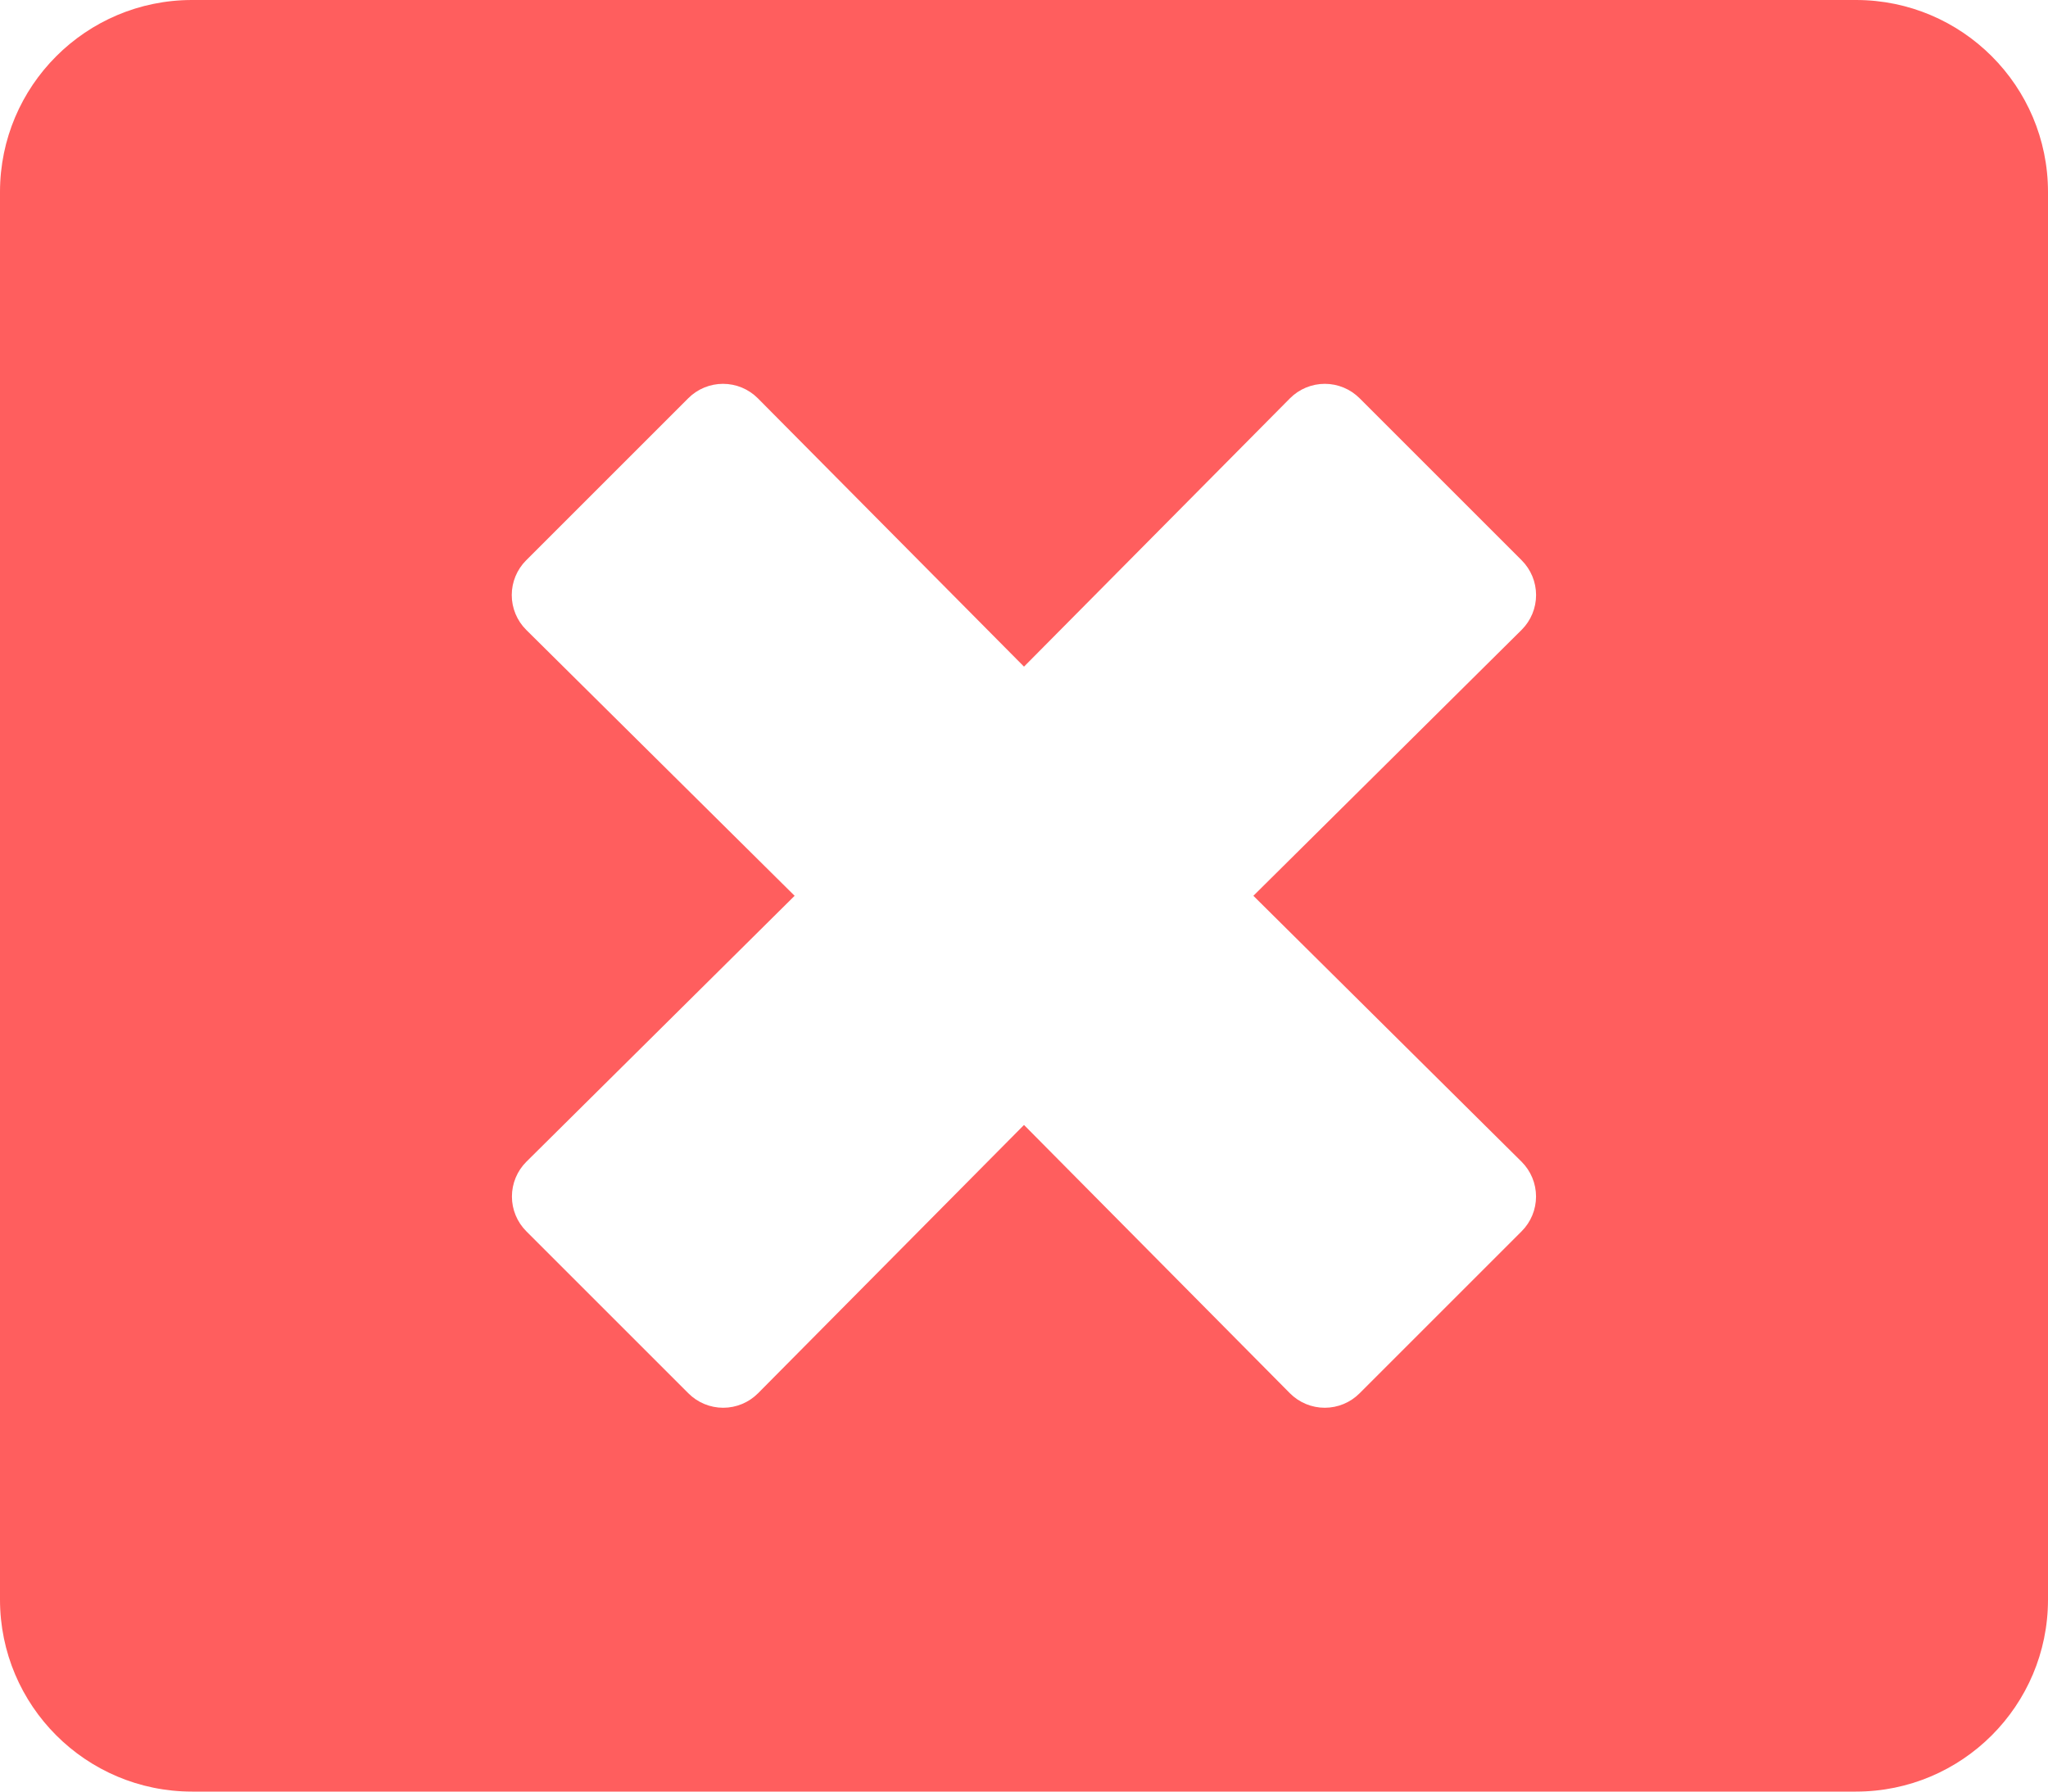
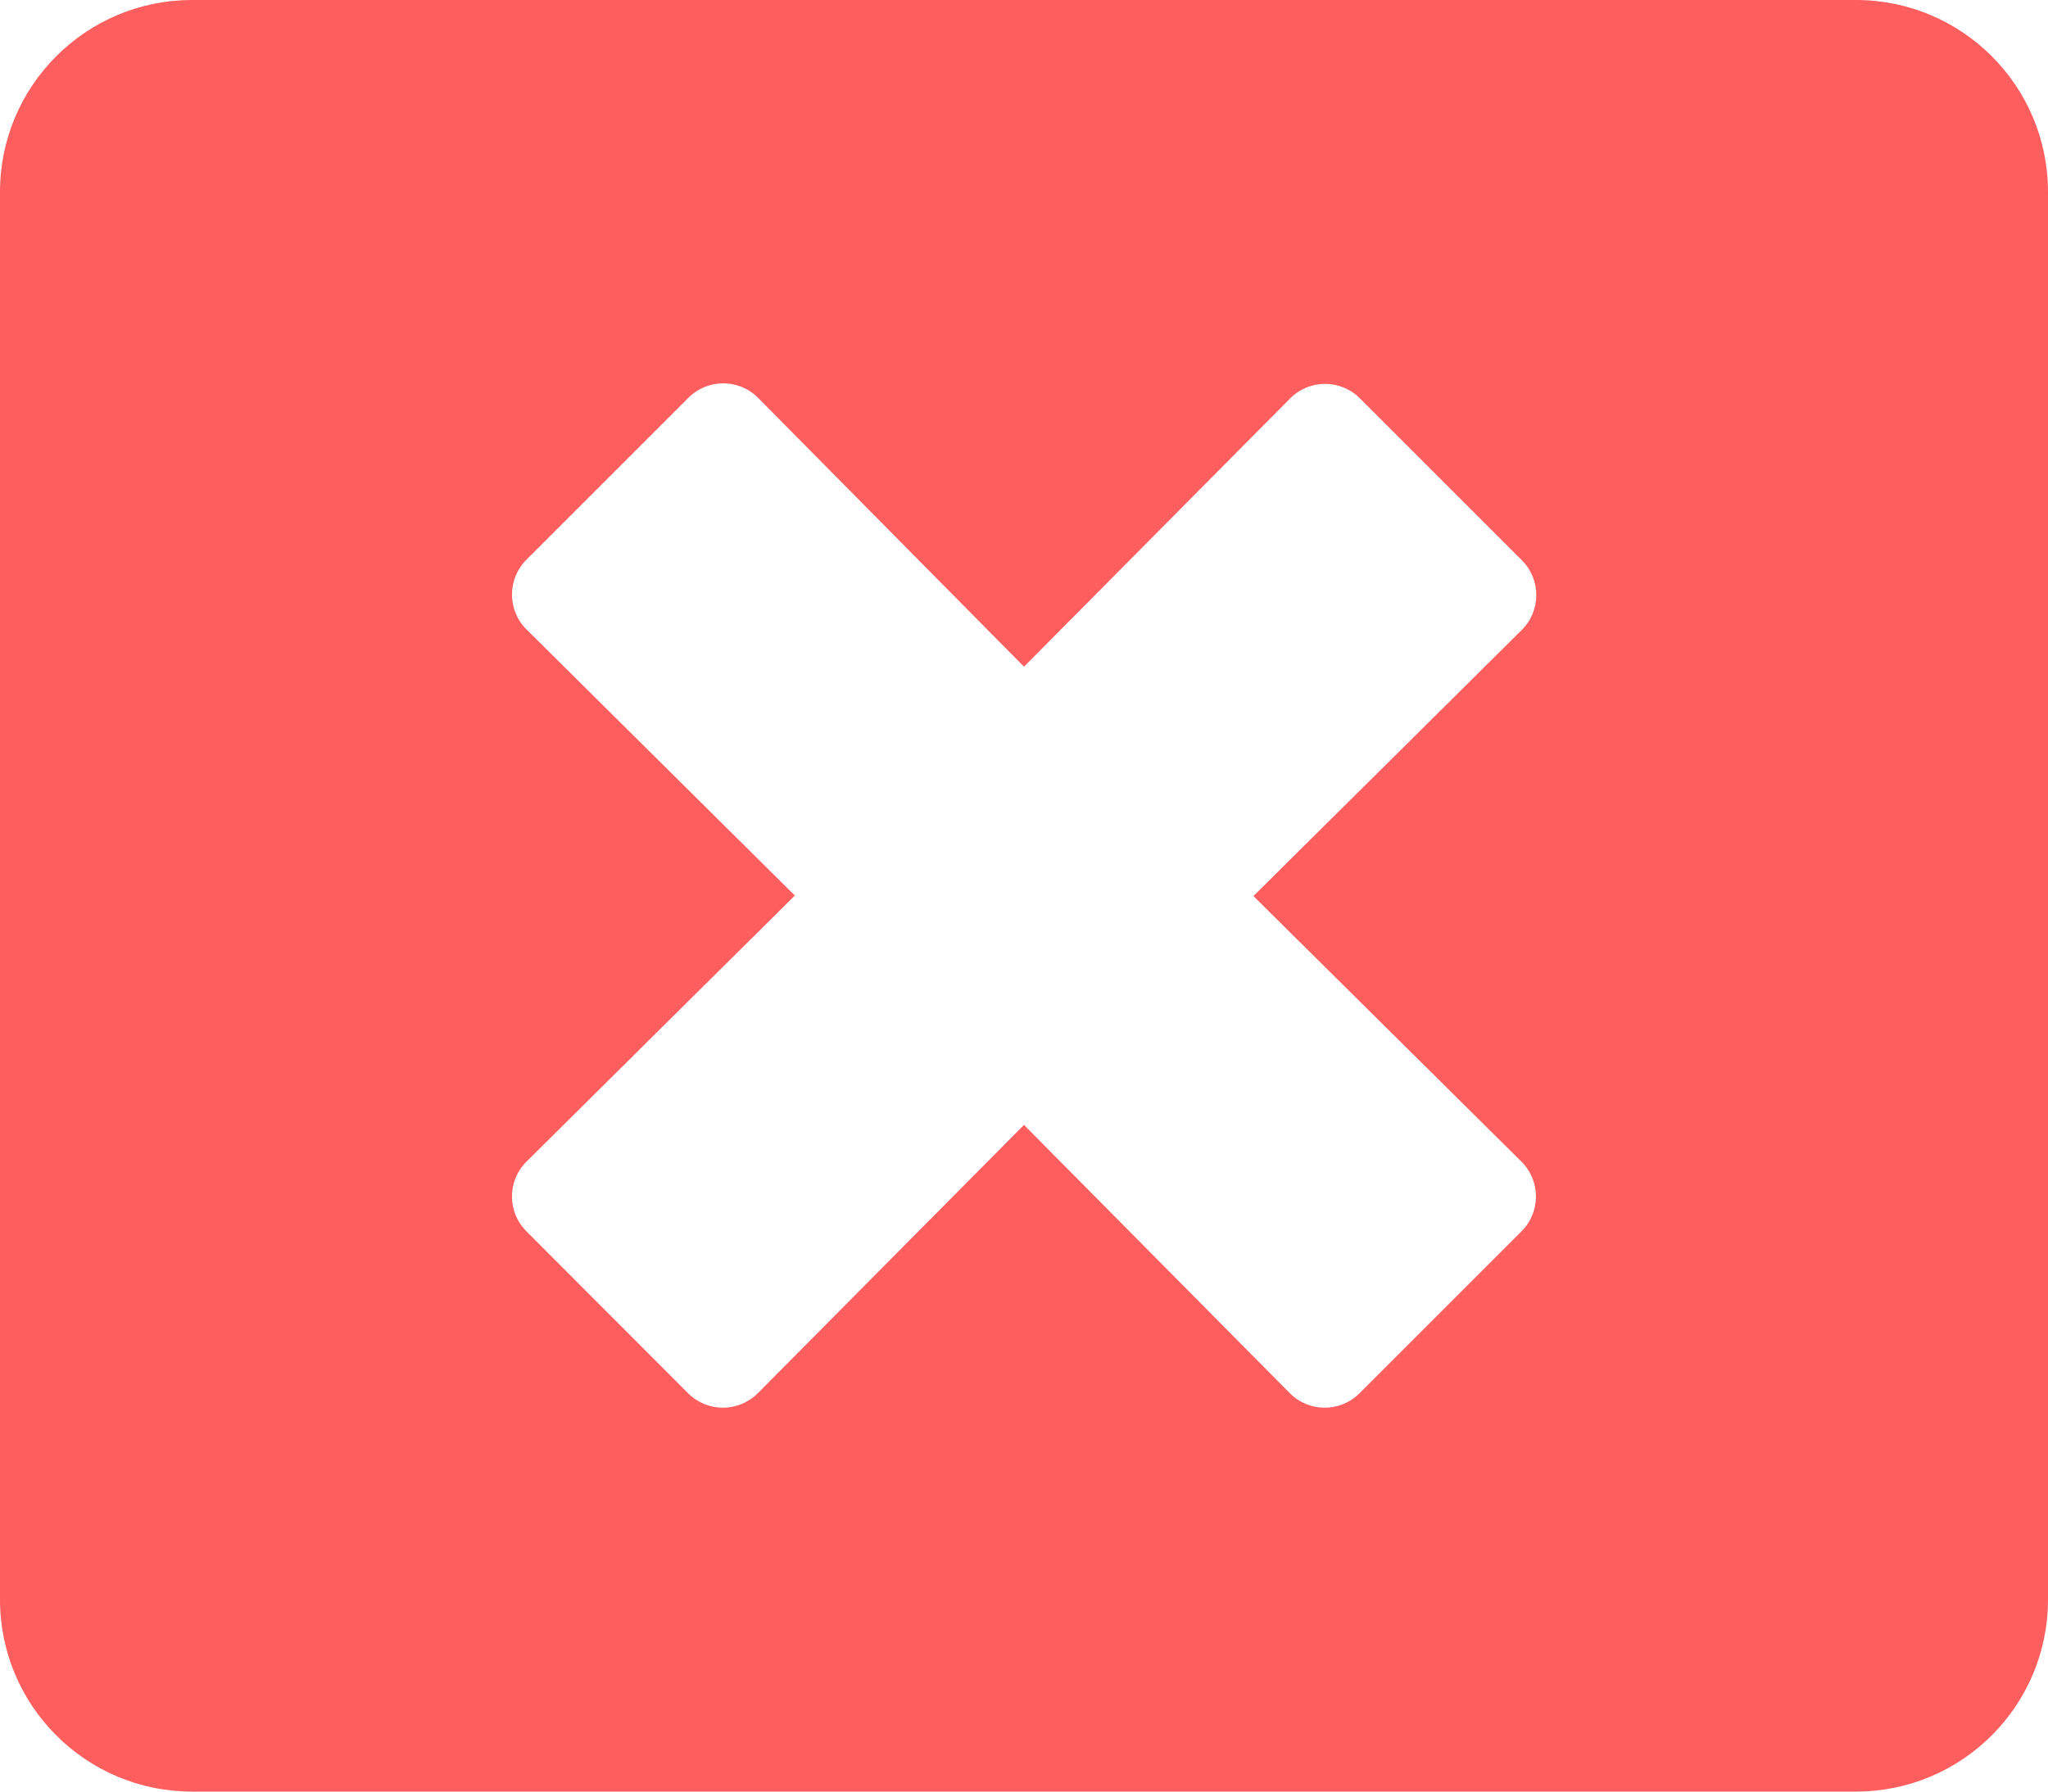
- <svg xmlns="http://www.w3.org/2000/svg" width="50" height="43.75" viewBox="0 0 50 43.75">
+ <svg xmlns="http://www.w3.org/2000/svg" width="30" height="26.25" viewBox="0 0 30 26.25">
  <defs>
    <style>.a{fill:#ff5e5e;}</style>
  </defs>
-   <path class="a" d="M45.313,2.25H4.688A4.689,4.689,0,0,0,0,6.937V41.313A4.689,4.689,0,0,0,4.688,46H45.313A4.689,4.689,0,0,0,50,41.313V6.937A4.689,4.689,0,0,0,45.313,2.25ZM37.148,30.619a1.2,1.2,0,0,1,0,1.7l-3.955,3.955a1.2,1.2,0,0,1-1.7,0L25,29.721l-6.494,6.553a1.2,1.2,0,0,1-1.7,0l-3.955-3.955a1.2,1.2,0,0,1,0-1.7L19.4,24.125l-6.553-6.494a1.2,1.2,0,0,1,0-1.7l3.955-3.955a1.2,1.2,0,0,1,1.7,0L25,18.529l6.494-6.553a1.2,1.2,0,0,1,1.7,0l3.955,3.955a1.2,1.2,0,0,1,0,1.7L30.6,24.125Z" transform="translate(0 -2.25)" />
+   <path class="a" d="M27.188,2.25H2.813A2.813,2.813,0,0,0,0,5.062V25.688A2.813,2.813,0,0,0,2.813,28.5H27.188A2.813,2.813,0,0,0,30,25.688V5.062A2.813,2.813,0,0,0,27.188,2.25Zm-4.9,17.021a.721.721,0,0,1,0,1.02l-2.373,2.373a.721.721,0,0,1-1.02,0L15,18.732l-3.9,3.932a.721.721,0,0,1-1.02,0L7.711,20.291a.721.721,0,0,1,0-1.02l3.932-3.9-3.932-3.9a.721.721,0,0,1,0-1.02l2.373-2.373a.721.721,0,0,1,1.02,0L15,12.018l3.9-3.932a.721.721,0,0,1,1.02,0l2.373,2.373a.721.721,0,0,1,0,1.02l-3.932,3.9Z" transform="translate(0 -2.25)" />
</svg>
